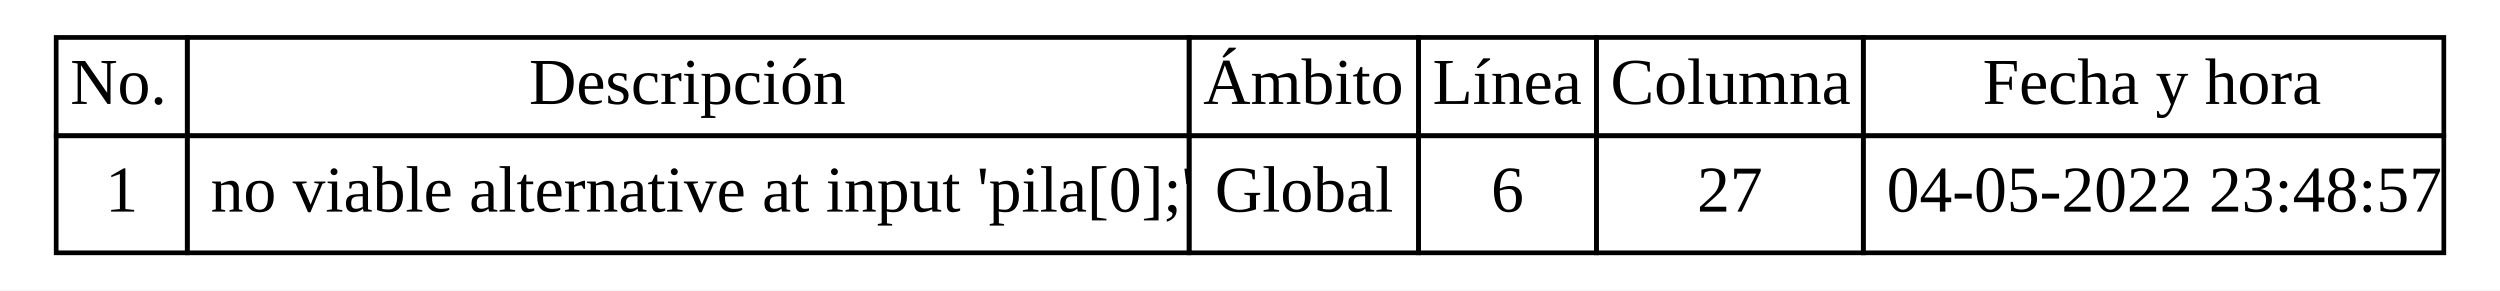
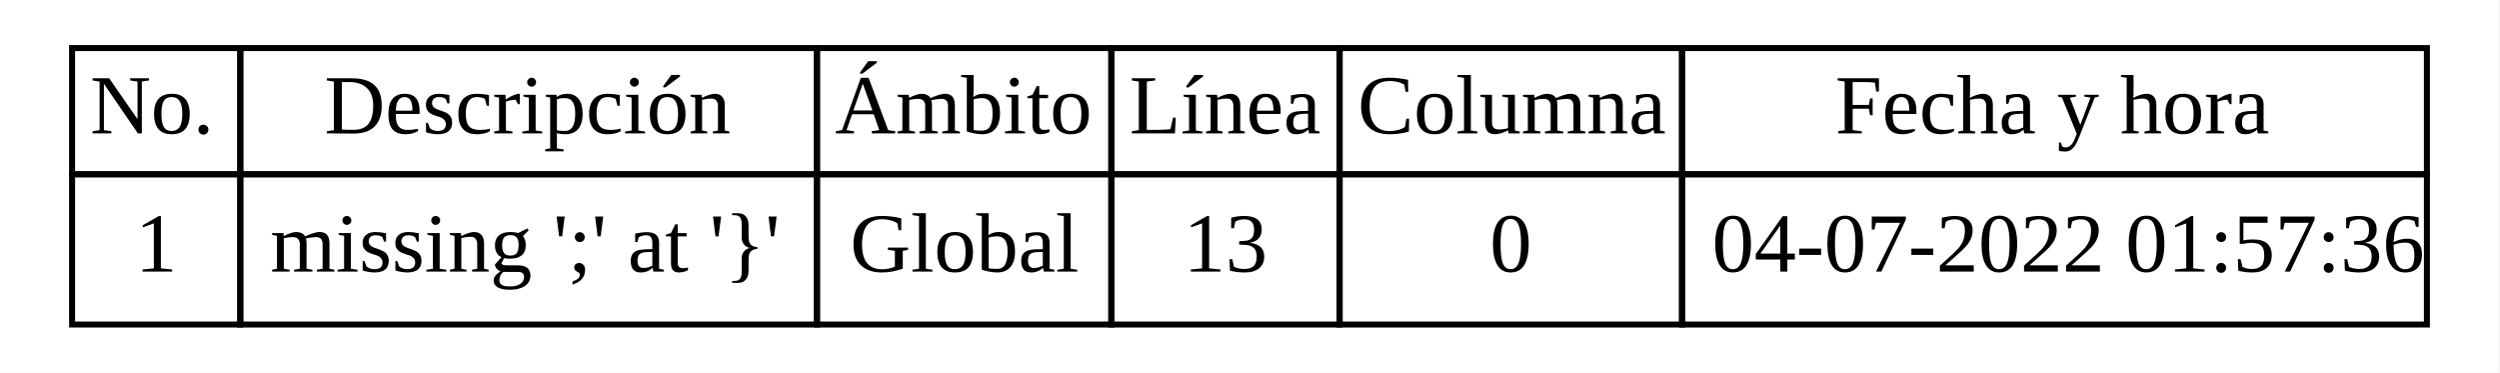
- <svg xmlns="http://www.w3.org/2000/svg" width="534pt" height="62pt" viewBox="0.00 0.00 534.00 62.00">
+ <svg xmlns="http://www.w3.org/2000/svg" width="416pt" height="62pt" viewBox="0.00 0.00 416.00 62.00">
  <g id="graph0" class="graph" transform="scale(1 1) rotate(0) translate(4 58)">
-     <polygon fill="white" stroke="transparent" points="-4,4 -4,-58 530,-58 530,4 -4,4" />
+     <polygon fill="white" stroke="transparent" points="-4,4 -4,-58 412,-58 412,4 -4,4" />
    <g id="node1" class="node">
      <polygon fill="none" stroke="black" points="8,-29 8,-50 36,-50 36,-29 8,-29" />
      <text text-anchor="start" x="11" y="-35.8" font-family="Times New Roman,serif" font-size="14.00">No.</text>
-       <polygon fill="none" stroke="black" points="36,-29 36,-50 250,-50 250,-29 36,-29" />
-       <text text-anchor="start" x="109" y="-35.8" font-family="Times New Roman,serif" font-size="14.00">Descripción</text>
-       <polygon fill="none" stroke="black" points="250,-29 250,-50 299,-50 299,-29 250,-29" />
-       <text text-anchor="start" x="253" y="-35.8" font-family="Times New Roman,serif" font-size="14.00">Ámbito</text>
-       <polygon fill="none" stroke="black" points="299,-29 299,-50 337,-50 337,-29 299,-29" />
-       <text text-anchor="start" x="302" y="-35.8" font-family="Times New Roman,serif" font-size="14.00">Línea</text>
-       <polygon fill="none" stroke="black" points="337,-29 337,-50 394,-50 394,-29 337,-29" />
-       <text text-anchor="start" x="340" y="-35.8" font-family="Times New Roman,serif" font-size="14.00">Columna</text>
-       <polygon fill="none" stroke="black" points="394,-29 394,-50 518,-50 518,-29 394,-29" />
-       <text text-anchor="start" x="419.5" y="-35.8" font-family="Times New Roman,serif" font-size="14.00">Fecha y hora</text>
+       <polygon fill="none" stroke="black" points="36,-29 36,-50 132,-50 132,-29 36,-29" />
+       <text text-anchor="start" x="50" y="-35.8" font-family="Times New Roman,serif" font-size="14.00">Descripción</text>
+       <polygon fill="none" stroke="black" points="132,-29 132,-50 181,-50 181,-29 132,-29" />
+       <text text-anchor="start" x="135" y="-35.8" font-family="Times New Roman,serif" font-size="14.00">Ámbito</text>
+       <polygon fill="none" stroke="black" points="181,-29 181,-50 219,-50 219,-29 181,-29" />
+       <text text-anchor="start" x="184" y="-35.8" font-family="Times New Roman,serif" font-size="14.00">Línea</text>
+       <polygon fill="none" stroke="black" points="219,-29 219,-50 276,-50 276,-29 219,-29" />
+       <text text-anchor="start" x="222" y="-35.8" font-family="Times New Roman,serif" font-size="14.00">Columna</text>
+       <polygon fill="none" stroke="black" points="276,-29 276,-50 400,-50 400,-29 276,-29" />
+       <text text-anchor="start" x="301.5" y="-35.8" font-family="Times New Roman,serif" font-size="14.00">Fecha y hora</text>
      <polygon fill="none" stroke="black" points="8,-4 8,-29 36,-29 36,-4 8,-4" />
      <text text-anchor="start" x="18.5" y="-12.8" font-family="Times New Roman,serif" font-size="14.00">1</text>
-       <polygon fill="none" stroke="black" points="36,-4 36,-29 250,-29 250,-4 36,-4" />
-       <text text-anchor="start" x="41" y="-12.8" font-family="Times New Roman,serif" font-size="14.00">no viable alternative at input 'pila[0];'</text>
-       <polygon fill="none" stroke="black" points="250,-4 250,-29 299,-29 299,-4 250,-4" />
-       <text text-anchor="start" x="255.5" y="-12.8" font-family="Times New Roman,serif" font-size="14.00">Global</text>
-       <polygon fill="none" stroke="black" points="299,-4 299,-29 337,-29 337,-4 299,-4" />
-       <text text-anchor="start" x="314.5" y="-12.8" font-family="Times New Roman,serif" font-size="14.00">6</text>
-       <polygon fill="none" stroke="black" points="337,-4 337,-29 394,-29 394,-4 337,-4" />
-       <text text-anchor="start" x="358.5" y="-12.8" font-family="Times New Roman,serif" font-size="14.00">27</text>
-       <polygon fill="none" stroke="black" points="394,-4 394,-29 518,-29 518,-4 394,-4" />
-       <text text-anchor="start" x="399" y="-12.8" font-family="Times New Roman,serif" font-size="14.00">04-05-2022 23:48:57</text>
+       <polygon fill="none" stroke="black" points="36,-4 36,-29 132,-29 132,-4 36,-4" />
+       <text text-anchor="start" x="41" y="-12.8" font-family="Times New Roman,serif" font-size="14.00">missing ';' at '}'</text>
+       <polygon fill="none" stroke="black" points="132,-4 132,-29 181,-29 181,-4 132,-4" />
+       <text text-anchor="start" x="137.5" y="-12.8" font-family="Times New Roman,serif" font-size="14.00">Global</text>
+       <polygon fill="none" stroke="black" points="181,-4 181,-29 219,-29 219,-4 181,-4" />
+       <text text-anchor="start" x="193" y="-12.8" font-family="Times New Roman,serif" font-size="14.00">13</text>
+       <polygon fill="none" stroke="black" points="219,-4 219,-29 276,-29 276,-4 219,-4" />
+       <text text-anchor="start" x="244" y="-12.8" font-family="Times New Roman,serif" font-size="14.00">0</text>
+       <polygon fill="none" stroke="black" points="276,-4 276,-29 400,-29 400,-4 276,-4" />
+       <text text-anchor="start" x="281" y="-12.8" font-family="Times New Roman,serif" font-size="14.00">04-07-2022 01:57:36</text>
    </g>
  </g>
</svg>
